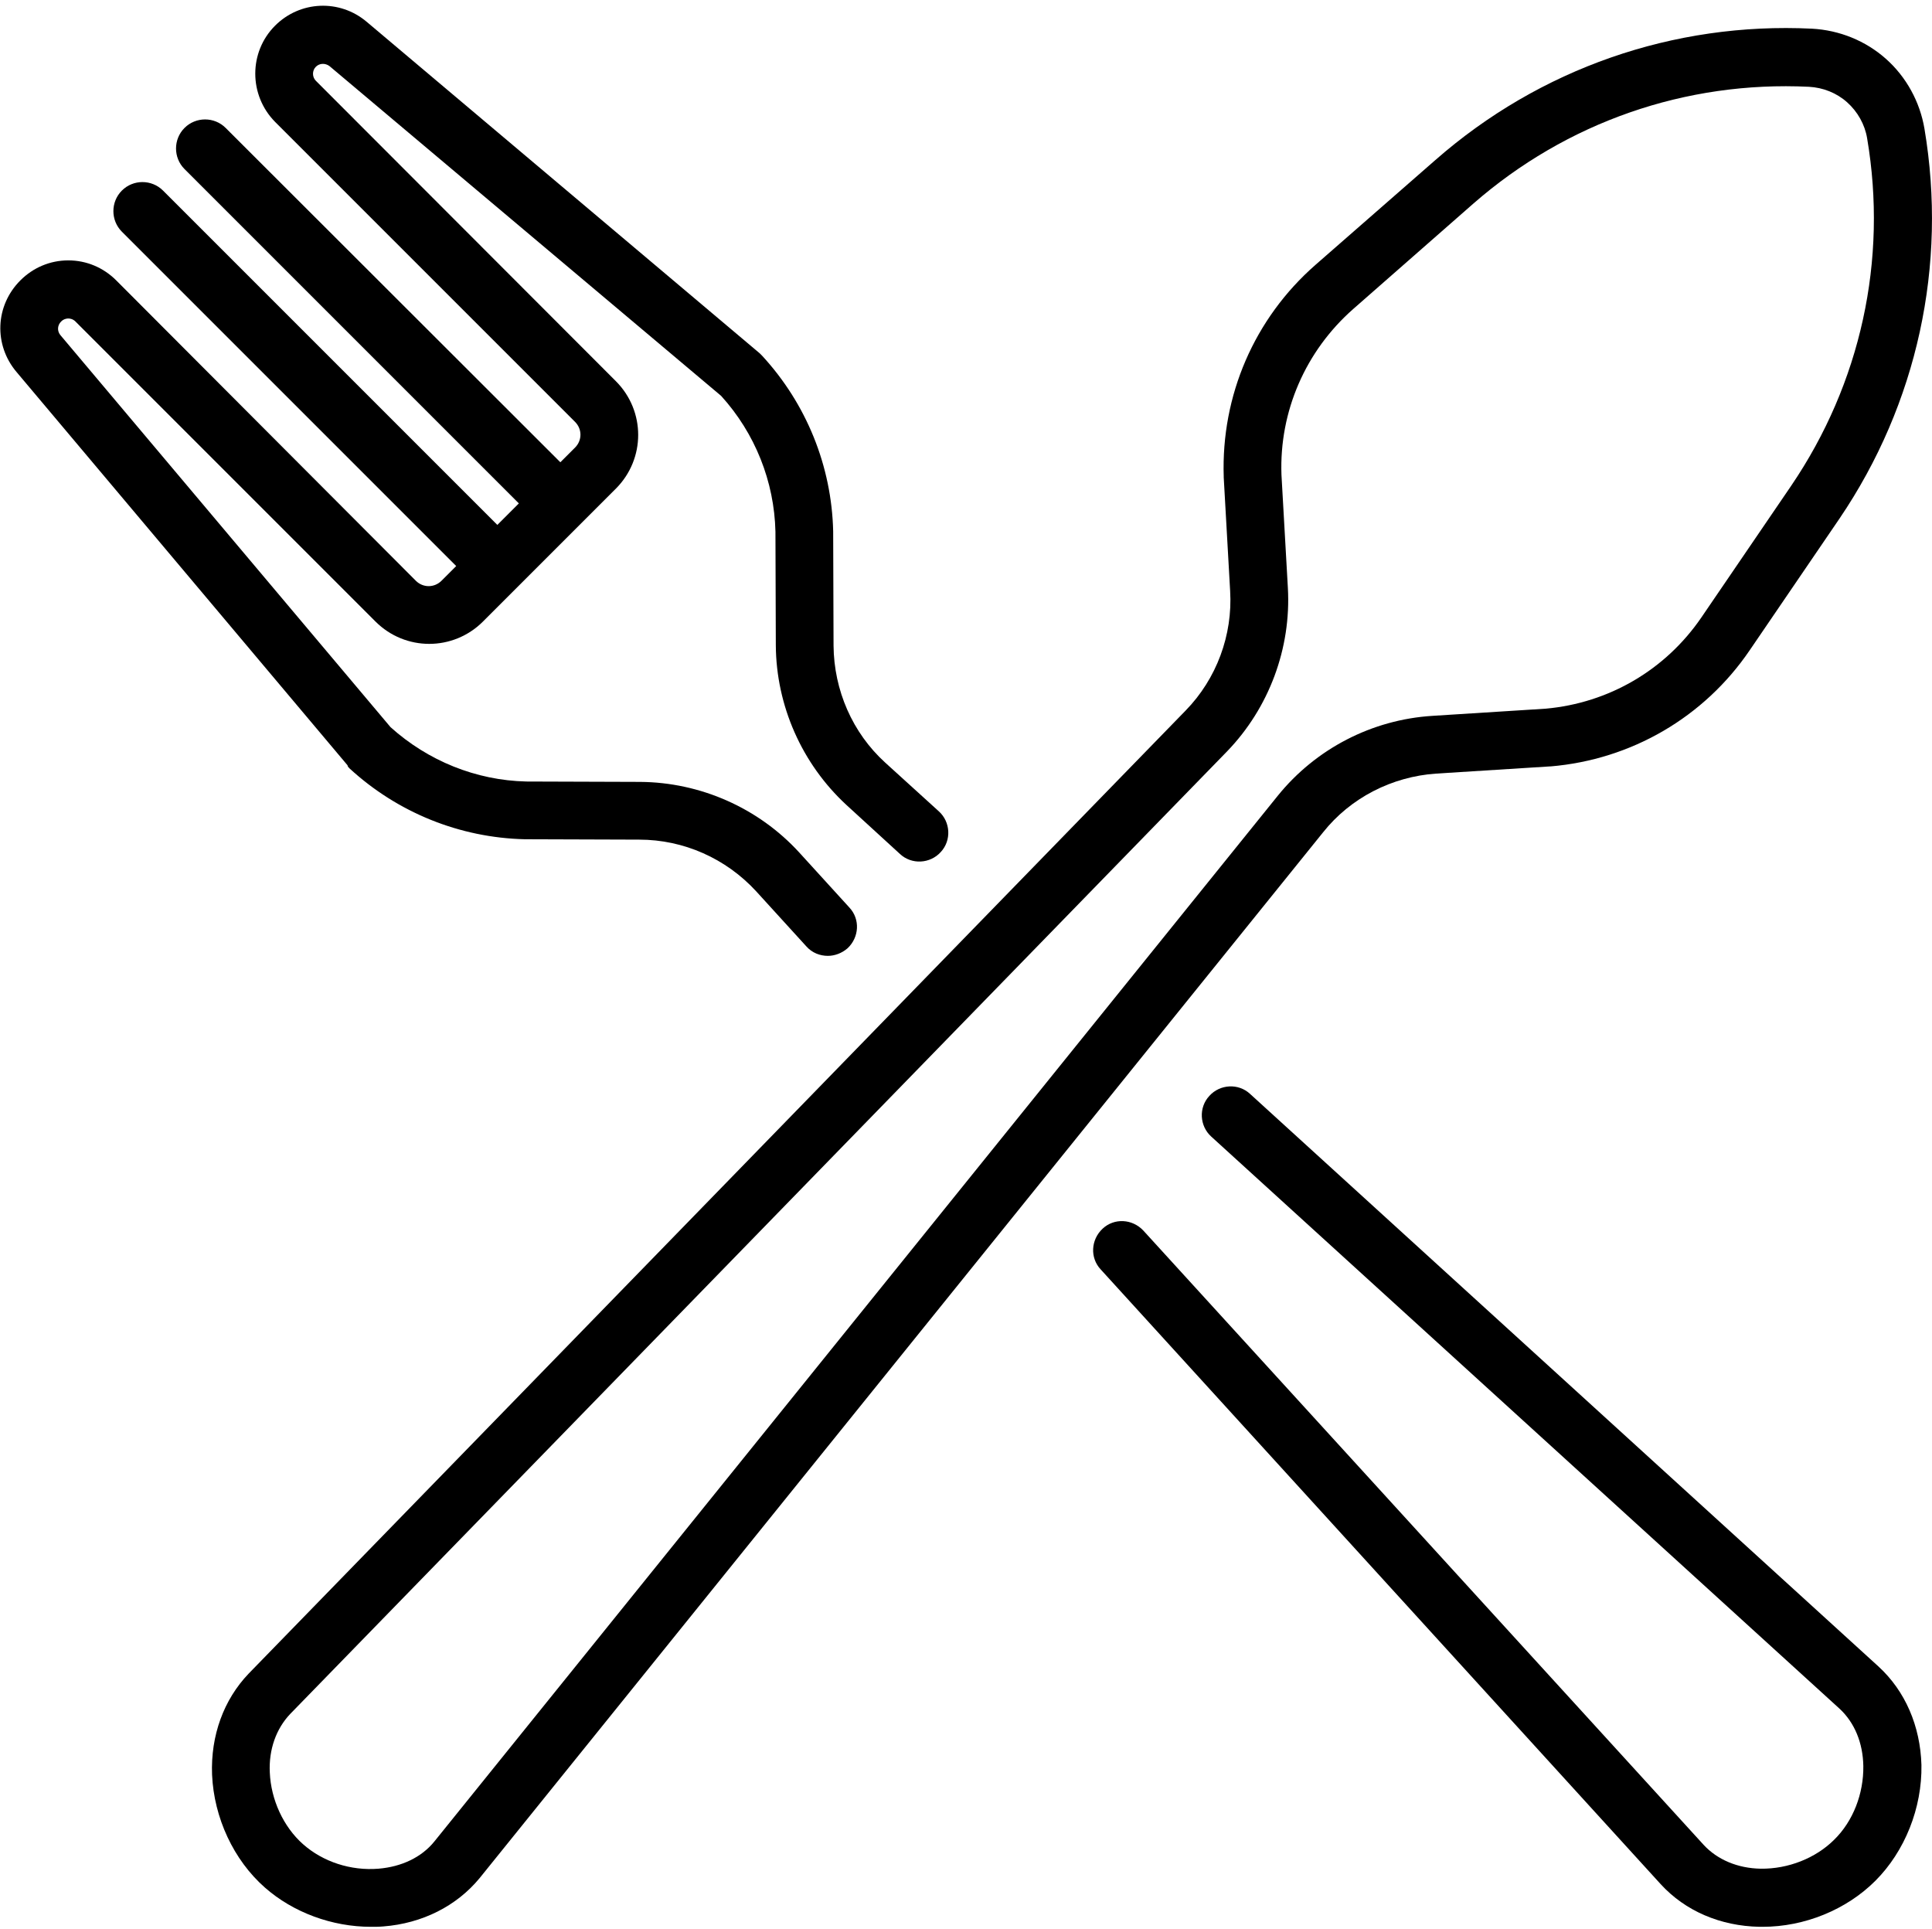
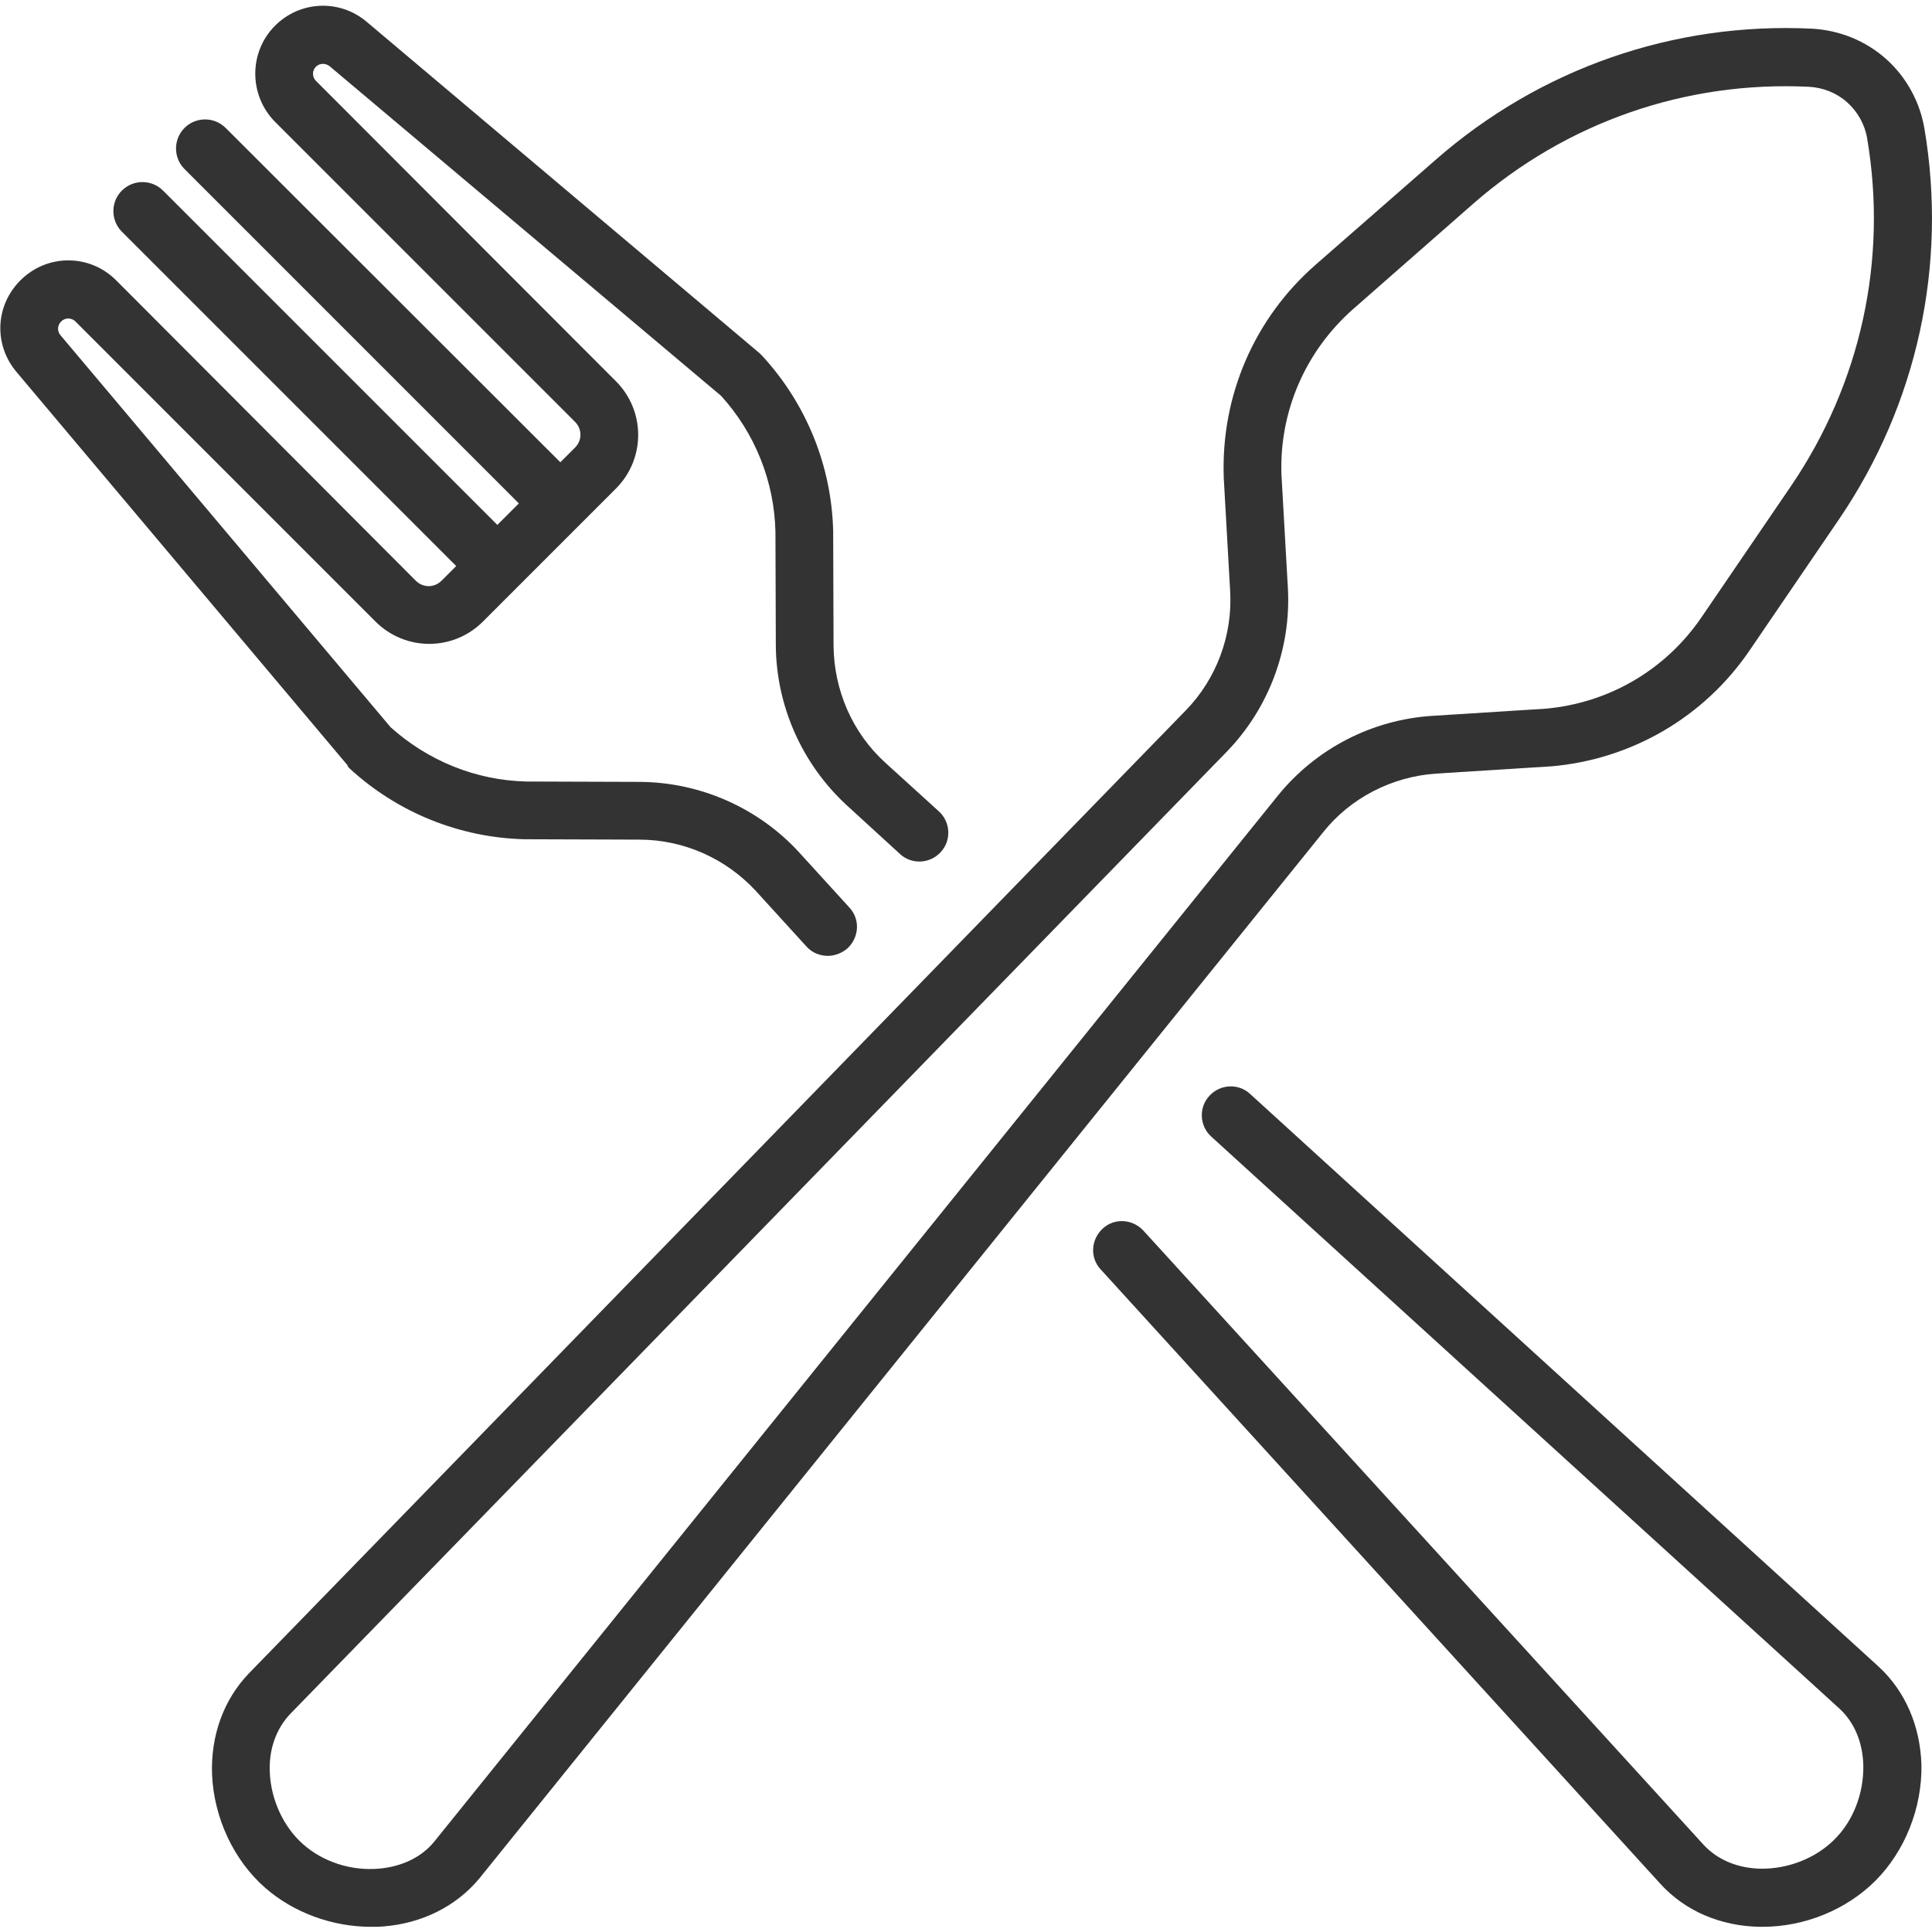
<svg xmlns="http://www.w3.org/2000/svg" version="1.1" id="레이어_1" x="0px" y="0px" viewBox="0 0 512 511" style="enable-background:new 0 0 512 511;" xml:space="preserve">
-   <path d="M380.6,205l30.1-1.9c0.1,0,0.1,0,0.2,0c21.4-1.8,40.7-13,52.8-30.8l23.8-34.9C508.1,107,516.1,70.3,510,34.1  c-1.2-7.1-4.8-13.7-10.2-18.5c-5.4-4.8-12.3-7.6-19.6-8c-36.7-1.8-72.2,10.6-99.8,34.8l-31.8,27.8c-16.2,14.2-25,34.6-24.3,56.1  c0,0.1,0,0.1,0,0.2l1.7,30.1c0.7,11.7-3.6,23.3-11.8,31.7L65.9,443.5c-6.6,6.9-10.1,16.4-9.7,26.8c0.5,11.4,5.7,22.6,14,29.9  c7.5,6.6,17.8,10.4,28.1,10.4c1.1,0,2.2,0,3.3-0.1c10.3-0.8,19.4-5.4,25.5-12.8l223.5-277.1C357.9,211.4,368.9,205.8,380.6,205z   M338.6,210.9L115.1,488c-3.4,4.2-8.7,6.7-14.8,7.2c-7.3,0.6-14.7-1.8-20-6.5c-5.2-4.6-8.5-11.8-8.8-19c-0.3-6.1,1.7-11.6,5.4-15.5  l248.3-255.1c11.1-11.5,17-27.3,16.1-43.3l-1.7-30c-0.6-16.8,6.4-32.8,19-43.9L390.4,54c24.7-21.6,56.3-32.6,89-31  c3.7,0.2,7.3,1.6,10.1,4.1c2.8,2.5,4.7,5.9,5.3,9.5c5.5,32.3-1.7,65-20.1,92.1l-23.8,34.9c-9.5,13.9-24.5,22.7-41.3,24.2l-30,1.9  C363.6,190.7,348.7,198.4,338.6,210.9z" />
-   <path d="M497.8,441.6L331.3,289.9c-3.1-2.9-8-2.6-10.8,0.5c-2.9,3.1-2.6,8,0.5,10.8l166.5,151.6c4,3.7,6.2,9.1,6.3,15.2  c0.1,7.3-2.7,14.6-7.7,19.5c-4.9,4.9-12.2,7.8-19.5,7.7c-6.1-0.1-11.5-2.4-15.1-6.3L303,326.1c-2.9-3.1-7.7-3.4-10.8-0.5  c-3.1,2.9-3.4,7.7-0.5,10.8l148.4,162.9c6.5,7.1,15.8,11.1,26.2,11.3c0.3,0,0.5,0,0.8,0c11.1,0,22.2-4.5,29.9-12.2  c7.8-7.8,12.4-19.3,12.2-30.7C508.9,457.4,504.9,448.1,497.8,441.6z" />
-   <path d="M92.6,203.6c12.7,11.7,29.2,18.4,46.5,18.8c0.1,0,0.1,0,0.2,0l30.1,0.1c11.8,0,23,5,31,13.7l13.3,14.6  c1.5,1.7,3.6,2.5,5.7,2.5c1.8,0,3.7-0.7,5.2-2c3.1-2.9,3.4-7.7,0.5-10.8l-13.3-14.6c-10.8-11.8-26.2-18.6-42.2-18.7l-30.1-0.1  c-13.4-0.3-26.1-5.5-36-14.4L16,88.8c-0.9-1.1-0.8-2.6,0.2-3.6c0.7-0.7,1.5-0.8,1.9-0.8s1.2,0.1,1.9,0.8l79.5,79.5  c7.9,7.9,20.6,7.9,28.5,0l9.3-9.3v0l16.6-16.6c0,0,0,0,0,0l0,0l9.3-9.3c7.9-7.9,7.9-20.6,0-28.5L83.7,21.4c-1-1-1-2.7,0-3.7  c1-1,2.5-1,3.6-0.2l103.8,87.4c9,9.9,14.1,22.7,14.4,36l0.1,30.1c0.1,16,6.9,31.4,18.7,42.3l14.2,13c3.1,2.9,8,2.6,10.8-0.5  c2.9-3.1,2.6-8-0.5-10.8l-14.2-12.9c-8.7-7.9-13.6-19.2-13.7-31l-0.1-30.1c0-0.1,0-0.1,0-0.2c-0.4-17.3-7.1-33.8-18.8-46.5  c-0.2-0.2-0.5-0.5-0.7-0.7L97.2,5.8c-7.2-6.1-17.7-5.6-24.3,1c-7,7-7,18.4,0,25.5l79.5,79.5c1.9,1.9,1.9,4.9,0,6.8l-3.9,3.9  L59.8,33.9c-3-3-7.9-3-10.9,0c-3,3-3,7.9,0,10.9l88.6,88.6l-5.7,5.7L43.2,50.5c-3-3-7.9-3-10.9,0c-3,3-3,7.9,0,10.9l88.6,88.6  l-3.9,3.9c-1.9,1.9-4.9,1.9-6.8,0L30.8,74.3c-3.4-3.4-7.9-5.3-12.7-5.3s-9.3,1.9-12.7,5.3c-6.7,6.7-7.1,17.1-1,24.3l87.7,104.2  C92.1,203.1,92.4,203.4,92.6,203.6z" />
+   <style type="text/css">
+ 	.st0{fill:#333333;}
+ </style>
+   <path class="st0" d="M380.6,205l30.1-1.9c0.1,0,0.1,0,0.2,0c21.4-1.8,40.7-13,52.8-30.8l23.8-34.9C508.1,107,516.1,70.3,510,34.1  c-1.2-7.1-4.8-13.7-10.2-18.5c-5.4-4.8-12.3-7.6-19.6-8c-36.7-1.8-72.2,10.6-99.8,34.8l-31.8,27.8c-16.2,14.2-25,34.6-24.3,56.1  c0,0.1,0,0.1,0,0.2l1.7,30.1c0.7,11.7-3.6,23.3-11.8,31.7L65.9,443.5c-6.6,6.9-10.1,16.4-9.7,26.8c0.5,11.4,5.7,22.6,14,29.9  c7.5,6.6,17.8,10.4,28.1,10.4c1.1,0,2.2,0,3.3-0.1c10.3-0.8,19.4-5.4,25.5-12.8l223.5-277.1C357.9,211.4,368.9,205.8,380.6,205z   M338.6,210.9L115.1,488c-3.4,4.2-8.7,6.7-14.8,7.2c-7.3,0.6-14.7-1.8-20-6.5c-5.2-4.6-8.5-11.8-8.8-19c-0.3-6.1,1.7-11.6,5.4-15.5  l248.3-255.1c11.1-11.5,17-27.3,16.1-43.3l-1.7-30c-0.6-16.8,6.4-32.8,19-43.9L390.4,54c24.7-21.6,56.3-32.6,89-31  c3.7,0.2,7.3,1.6,10.1,4.1c2.8,2.5,4.7,5.9,5.3,9.5c5.5,32.3-1.7,65-20.1,92.1l-23.8,34.9c-9.5,13.9-24.5,22.7-41.3,24.2l-30,1.9  C363.6,190.7,348.7,198.4,338.6,210.9z" />
+   <path class="st0" d="M497.8,441.6L331.3,289.9c-3.1-2.9-8-2.6-10.8,0.5c-2.9,3.1-2.6,8,0.5,10.8l166.5,151.6c4,3.7,6.2,9.1,6.3,15.2  c0.1,7.3-2.7,14.6-7.7,19.5c-4.9,4.9-12.2,7.8-19.5,7.7c-6.1-0.1-11.5-2.4-15.1-6.3L303,326.1c-2.9-3.1-7.7-3.4-10.8-0.5  c-3.1,2.9-3.4,7.7-0.5,10.8l148.4,162.9c6.5,7.1,15.8,11.1,26.2,11.3c0.3,0,0.5,0,0.8,0c11.1,0,22.2-4.5,29.9-12.2  c7.8-7.8,12.4-19.3,12.2-30.7C508.9,457.4,504.9,448.1,497.8,441.6z" />
+   <path class="st0" d="M92.6,203.6c12.7,11.7,29.2,18.4,46.5,18.8c0.1,0,0.1,0,0.2,0l30.1,0.1c11.8,0,23,5,31,13.7l13.3,14.6  c1.5,1.7,3.6,2.5,5.7,2.5c1.8,0,3.7-0.7,5.2-2c3.1-2.9,3.4-7.7,0.5-10.8l-13.3-14.6c-10.8-11.8-26.2-18.6-42.2-18.7l-30.1-0.1  c-13.4-0.3-26.1-5.5-36-14.4L16,88.8c-0.9-1.1-0.8-2.6,0.2-3.6c0.7-0.7,1.5-0.8,1.9-0.8s1.2,0.1,1.9,0.8l79.5,79.5  c7.9,7.9,20.6,7.9,28.5,0l9.3-9.3v0l16.6-16.6c0,0,0,0,0,0l0,0l9.3-9.3c7.9-7.9,7.9-20.6,0-28.5L83.7,21.4c-1-1-1-2.7,0-3.7  c1-1,2.5-1,3.6-0.2l103.8,87.4c9,9.9,14.1,22.7,14.4,36l0.1,30.1c0.1,16,6.9,31.4,18.7,42.3l14.2,13c3.1,2.9,8,2.6,10.8-0.5  c2.9-3.1,2.6-8-0.5-10.8l-14.2-12.9c-8.7-7.9-13.6-19.2-13.7-31l-0.1-30.1c0-0.1,0-0.1,0-0.2c-0.4-17.3-7.1-33.8-18.8-46.5  c-0.2-0.2-0.5-0.5-0.7-0.7L97.2,5.8c-7.2-6.1-17.7-5.6-24.3,1c-7,7-7,18.4,0,25.5l79.5,79.5c1.9,1.9,1.9,4.9,0,6.8l-3.9,3.9  L59.8,33.9c-3-3-7.9-3-10.9,0c-3,3-3,7.9,0,10.9l88.6,88.6l-5.7,5.7L43.2,50.5c-3-3-7.9-3-10.9,0c-3,3-3,7.9,0,10.9l88.6,88.6  l-3.9,3.9c-1.9,1.9-4.9,1.9-6.8,0L30.8,74.3c-3.4-3.4-7.9-5.3-12.7-5.3s-9.3,1.9-12.7,5.3c-6.7,6.7-7.1,17.1-1,24.3l87.7,104.2  C92.1,203.1,92.4,203.4,92.6,203.6z" />
</svg>
